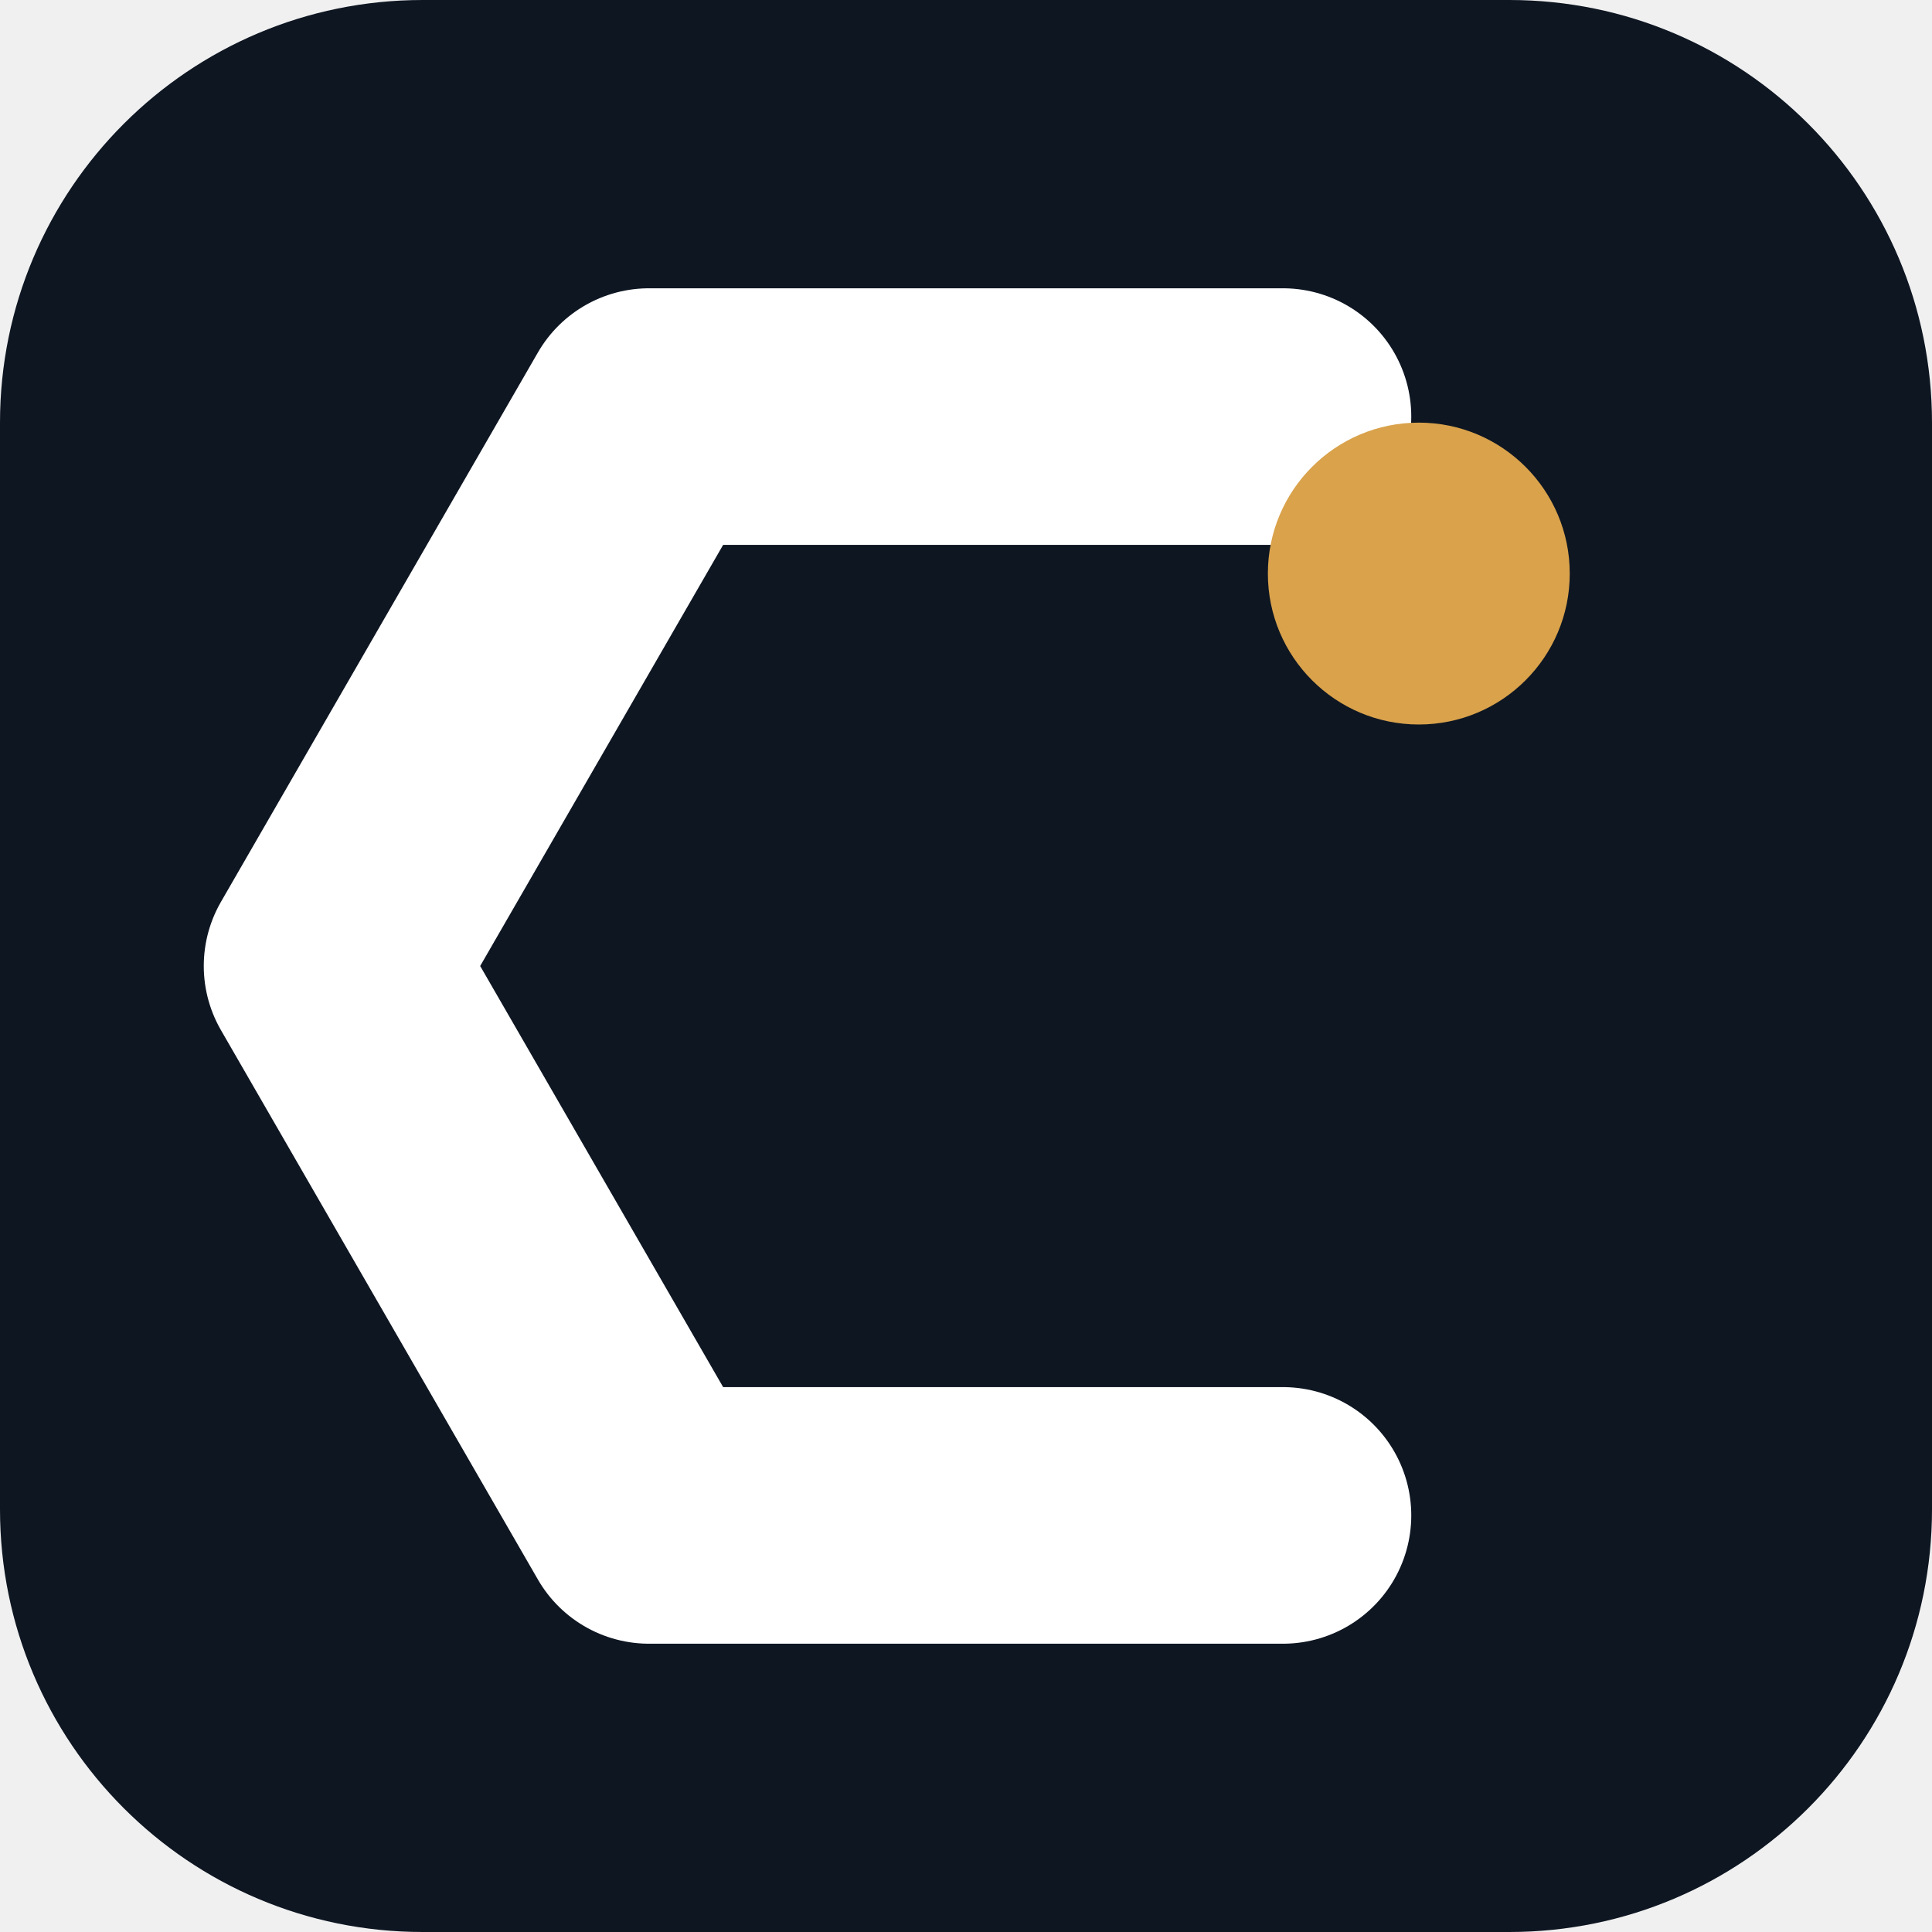
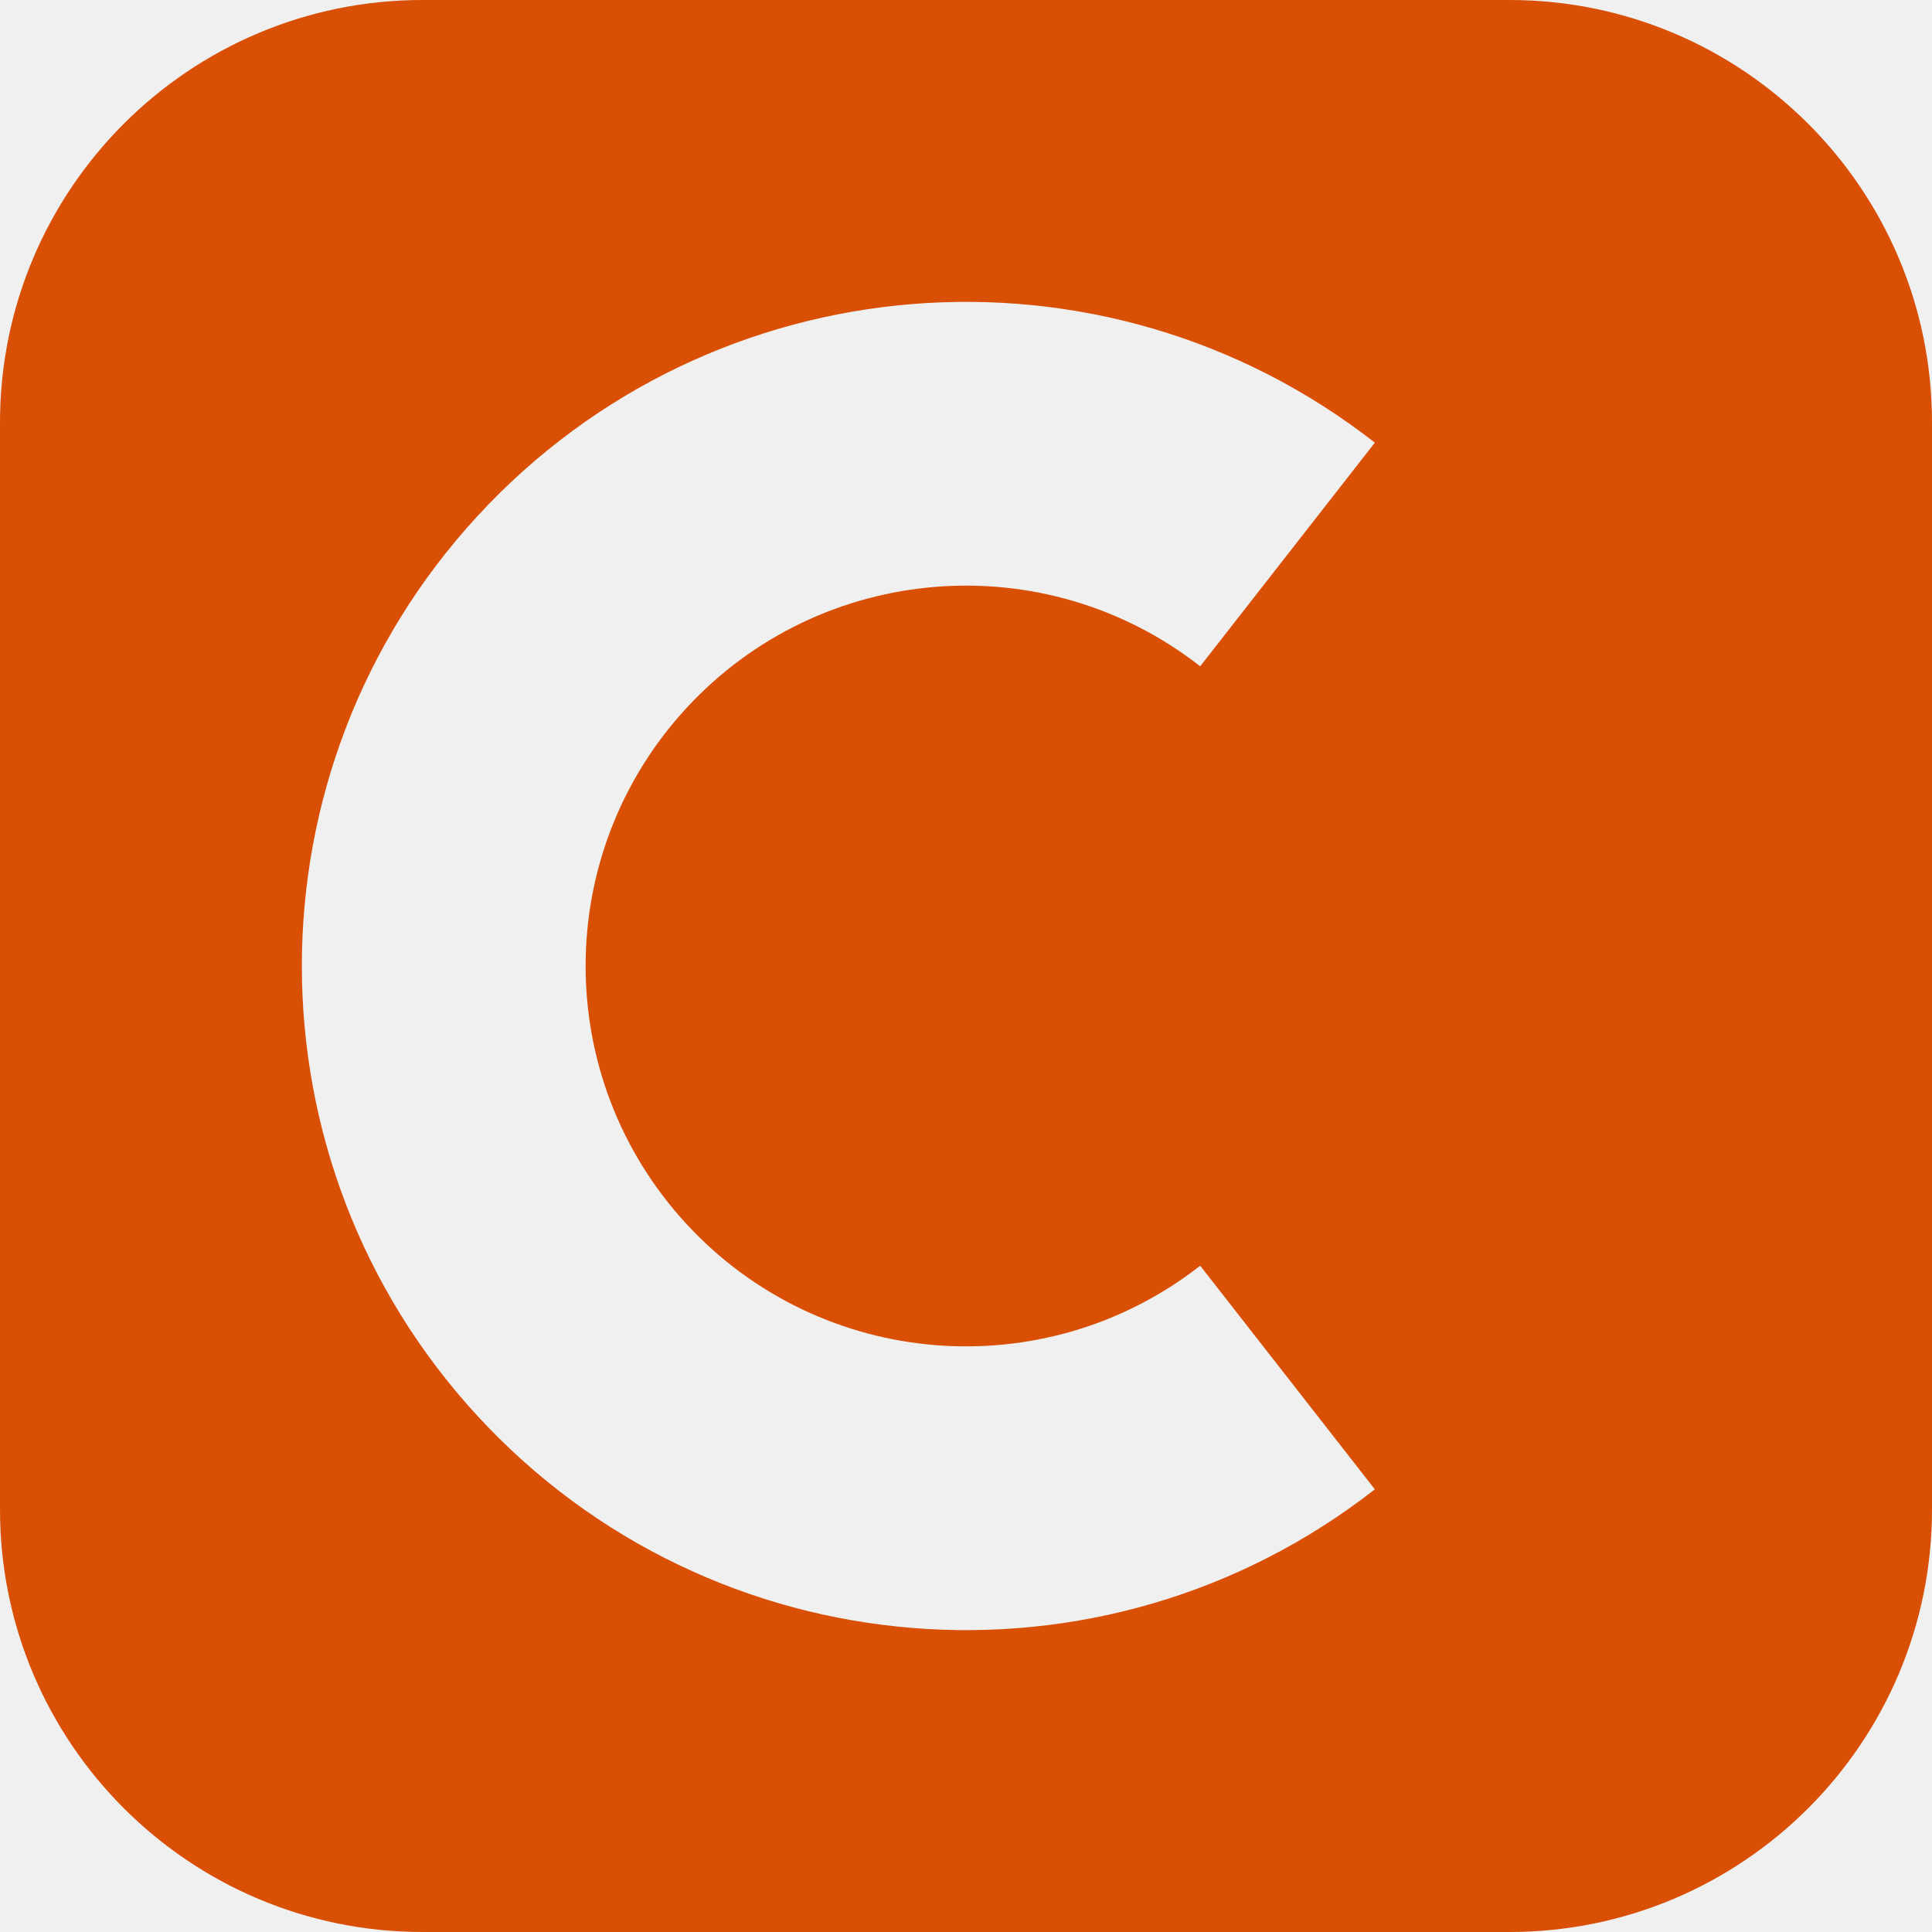
- <svg xmlns="http://www.w3.org/2000/svg" width="64" height="64" viewBox="0 0 64 64">
-   <rect width="64" height="64" rx="14" fill="#0E1622" />
-   <path d="M42.5,13.8 L21.5,13.8 L11,32 L21.5,50.2 L42.5,50.2" fill="none" stroke="#FFFFFF" stroke-width="8.5" stroke-linecap="round" stroke-linejoin="round" />
-   <circle cx="47" cy="19" r="5" fill="#D9A24B" />
+ <svg xmlns="http://www.w3.org/2000/svg" viewBox="0 0 32 32">
+   <path fill-rule="evenodd" fill="#d94f04" d="M7 0h18a7 7 0 0 1 7 7v18a7 7 0 0 1 -7 7h-18a7 7 0 0 1 -7 -7v-18a7 7 0 0 1 7 -7ZM22.772 24.668A11 11 0 1 1 22.772 7.332L19.879 11.036A6.3 6.3 0 1 0 19.879 20.964Z" />
</svg>
